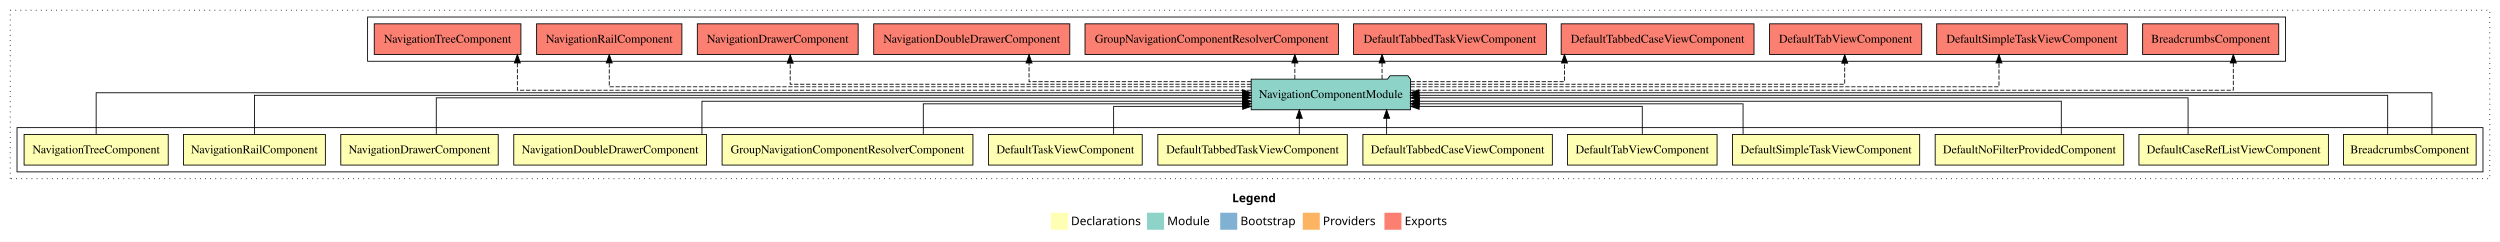
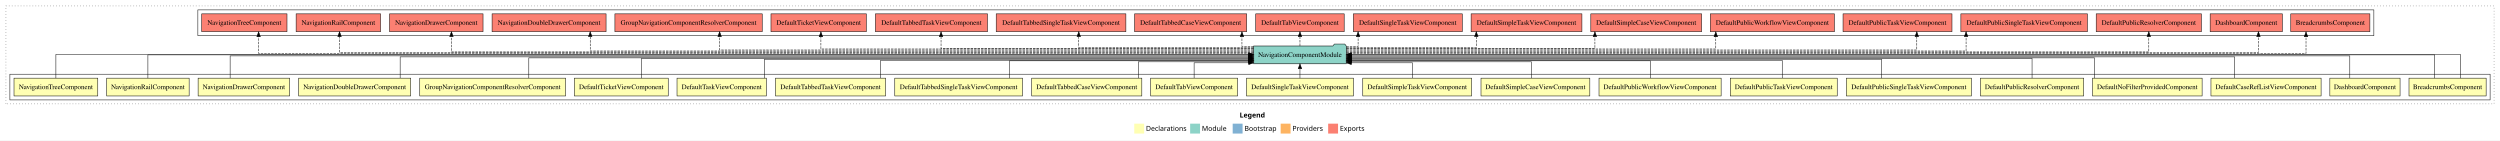
- <svg xmlns="http://www.w3.org/2000/svg" width="2938pt" height="284pt" viewBox="0.00 0.00 2938.00 284.00">
+ <svg xmlns="http://www.w3.org/2000/svg" width="5054pt" height="284pt" viewBox="0.00 0.00 5054.00 284.00">
  <g id="graph0" class="graph" transform="scale(1 1) rotate(0) translate(4 280)">
-     <polygon fill="white" stroke="transparent" points="-4,4 -4,-280 2934,-280 2934,4 -4,4" />
-     <text text-anchor="start" x="1444.01" y="-42.4" font-family="Times-12" font-weight="bold" font-size="14.00">Legend</text>
-     <polygon fill="#ffffb3" stroke="transparent" points="1231,-10 1231,-30 1251,-30 1251,-10 1231,-10" />
-     <text text-anchor="start" x="1254.63" y="-15.4" font-family="Times-12" font-size="14.00">  Declarations</text>
-     <polygon fill="#8dd3c7" stroke="transparent" points="1344,-10 1344,-30 1364,-30 1364,-10 1344,-10" />
-     <text text-anchor="start" x="1367.73" y="-15.4" font-family="Times-12" font-size="14.00">  Module</text>
-     <polygon fill="#80b1d3" stroke="transparent" points="1430,-10 1430,-30 1450,-30 1450,-10 1430,-10" />
-     <text text-anchor="start" x="1453.78" y="-15.4" font-family="Times-12" font-size="14.00">  Bootstrap</text>
-     <polygon fill="#fdb462" stroke="transparent" points="1527,-10 1527,-30 1547,-30 1547,-10 1527,-10" />
-     <text text-anchor="start" x="1550.67" y="-15.4" font-family="Times-12" font-size="14.00">  Providers</text>
-     <polygon fill="#fb8072" stroke="transparent" points="1623,-10 1623,-30 1643,-30 1643,-10 1623,-10" />
-     <text text-anchor="start" x="1646.73" y="-15.4" font-family="Times-12" font-size="14.00">  Exports</text>
+     <polygon fill="white" stroke="transparent" points="-4,4 -4,-280 5050,-280 5050,4 -4,4" />
+     <text text-anchor="start" x="2502.01" y="-42.4" font-family="Times-12" font-weight="bold" font-size="14.00">Legend</text>
+     <polygon fill="#ffffb3" stroke="transparent" points="2289,-10 2289,-30 2309,-30 2309,-10 2289,-10" />
+     <text text-anchor="start" x="2312.63" y="-15.4" font-family="Times-12" font-size="14.00">  Declarations</text>
+     <polygon fill="#8dd3c7" stroke="transparent" points="2402,-10 2402,-30 2422,-30 2422,-10 2402,-10" />
+     <text text-anchor="start" x="2425.73" y="-15.4" font-family="Times-12" font-size="14.00">  Module</text>
+     <polygon fill="#80b1d3" stroke="transparent" points="2488,-10 2488,-30 2508,-30 2508,-10 2488,-10" />
+     <text text-anchor="start" x="2511.78" y="-15.4" font-family="Times-12" font-size="14.00">  Bootstrap</text>
+     <polygon fill="#fdb462" stroke="transparent" points="2585,-10 2585,-30 2605,-30 2605,-10 2585,-10" />
+     <text text-anchor="start" x="2608.67" y="-15.4" font-family="Times-12" font-size="14.00">  Providers</text>
+     <polygon fill="#fb8072" stroke="transparent" points="2681,-10 2681,-30 2701,-30 2701,-10 2681,-10" />
+     <text text-anchor="start" x="2704.73" y="-15.4" font-family="Times-12" font-size="14.00">  Exports</text>
    <g id="clust1" class="cluster">
-       <polygon fill="none" stroke="black" stroke-dasharray="1,5" points="8,-70 8,-268 2922,-268 2922,-70 8,-70" />
+       <polygon fill="none" stroke="black" stroke-dasharray="1,5" points="8,-70 8,-268 5038,-268 5038,-70 8,-70" />
    </g>
    <g id="clust2" class="cluster">
-       <polygon fill="none" stroke="black" points="16,-78 16,-130 2914,-130 2914,-78 16,-78" />
-     </g>
-     <g id="clust17" class="cluster">
-       <polygon fill="none" stroke="black" points="428,-208 428,-260 2682,-260 2682,-208 428,-208" />
+       <polygon fill="none" stroke="black" points="16,-78 16,-130 5030,-130 5030,-78 16,-78" />
+     </g>
+     <g id="clust26" class="cluster">
+       <polygon fill="none" stroke="black" points="396,-208 396,-260 4795,-260 4795,-208 396,-208" />
    </g>
    <g id="node1" class="node">
-       <polygon fill="#ffffb3" stroke="black" points="2905.97,-122 2750.03,-122 2750.03,-86 2905.97,-86 2905.97,-122" />
-       <text text-anchor="middle" x="2828" y="-99.8" font-family="Times,serif" font-size="14.00">BreadcrumbsComponent</text>
+       <polygon fill="#ffffb3" stroke="black" points="5021.97,-122 4866.03,-122 4866.03,-86 5021.97,-86 5021.97,-122" />
+       <text text-anchor="middle" x="4944" y="-99.8" font-family="Times,serif" font-size="14.00">BreadcrumbsComponent</text>
+     </g>
+     <g id="node23" class="node">
+       <polygon fill="#8dd3c7" stroke="black" points="2717.59,-187 2714.59,-191 2693.59,-191 2690.59,-187 2530.41,-187 2530.41,-151 2717.59,-151 2717.59,-187" />
+       <text text-anchor="middle" x="2624" y="-164.8" font-family="Times,serif" font-size="14.00">NavigationComponentModule</text>
+     </g>
+     <g id="edge1" class="edge">
+       <path fill="none" stroke="black" d="M4969.99,-122.03C4969.99,-141.58 4969.99,-170 4969.99,-170 4969.99,-170 2727.78,-170 2727.78,-170" />
+       <polygon fill="black" stroke="black" points="2727.78,-166.5 2717.78,-170 2727.78,-173.5 2727.78,-166.5" />
+     </g>
+     <g id="edge2" class="edge">
+       <path fill="none" stroke="black" d="M4918.01,-122.11C4918.01,-141.34 4918.01,-169 4918.01,-169 4918.01,-169 2727.84,-169 2727.84,-169" />
+       <polygon fill="black" stroke="black" points="2727.84,-165.5 2717.84,-169 2727.84,-172.5 2727.84,-165.5" />
+     </g>
+     <g id="node2" class="node">
+       <polygon fill="#ffffb3" stroke="black" points="4847.97,-122 4706.03,-122 4706.03,-86 4847.97,-86 4847.97,-122" />
+       <text text-anchor="middle" x="4777" y="-99.8" font-family="Times,serif" font-size="14.00">DashboardComponent</text>
+     </g>
+     <g id="edge3" class="edge">
+       <path fill="none" stroke="black" d="M4746.37,-122.22C4746.37,-140.83 4746.37,-167 4746.37,-167 4746.37,-167 2727.59,-167 2727.59,-167" />
+       <polygon fill="black" stroke="black" points="2727.59,-163.5 2717.59,-167 2727.59,-170.5 2727.59,-163.5" />
+     </g>
+     <g id="node3" class="node">
+       <polygon fill="#ffffb3" stroke="black" points="4688.33,-122 4465.67,-122 4465.67,-86 4688.33,-86 4688.33,-122" />
+       <text text-anchor="middle" x="4577" y="-99.8" font-family="Times,serif" font-size="14.00">DefaultCaseRefListViewComponent</text>
+     </g>
+     <g id="edge4" class="edge">
+       <path fill="none" stroke="black" d="M4513.64,-122.3C4513.64,-140.27 4513.64,-165 4513.64,-165 4513.64,-165 2727.71,-165 2727.71,-165" />
+       <polygon fill="black" stroke="black" points="2727.71,-161.5 2717.71,-165 2727.71,-168.5 2727.71,-161.5" />
+     </g>
+     <g id="node4" class="node">
+       <polygon fill="#ffffb3" stroke="black" points="4447.79,-122 4226.21,-122 4226.21,-86 4447.79,-86 4447.79,-122" />
+       <text text-anchor="middle" x="4337" y="-99.8" font-family="Times,serif" font-size="14.00">DefaultNoFilterProvidedComponent</text>
+     </g>
+     <g id="edge5" class="edge">
+       <path fill="none" stroke="black" d="M4230.09,-122.02C4230.09,-139.37 4230.09,-163 4230.09,-163 4230.09,-163 2727.59,-163 2727.59,-163" />
+       <polygon fill="black" stroke="black" points="2727.59,-159.5 2717.59,-163 2727.59,-166.5 2727.59,-159.5" />
+     </g>
+     <g id="node5" class="node">
+       <polygon fill="#ffffb3" stroke="black" points="4208.35,-122 3999.65,-122 3999.65,-86 4208.35,-86 4208.35,-122" />
+       <text text-anchor="middle" x="4104" y="-99.8" font-family="Times,serif" font-size="14.00">DefaultPublicResolverComponent</text>
+     </g>
+     <g id="edge6" class="edge">
+       <path fill="none" stroke="black" d="M4104,-122.03C4104,-139.06 4104,-162 4104,-162 4104,-162 2727.7,-162 2727.7,-162" />
+       <polygon fill="black" stroke="black" points="2727.7,-158.5 2717.7,-162 2727.7,-165.5 2727.7,-158.5" />
+     </g>
+     <g id="node6" class="node">
+       <polygon fill="#ffffb3" stroke="black" points="3981.4,-122 3728.6,-122 3728.6,-86 3981.4,-86 3981.4,-122" />
+       <text text-anchor="middle" x="3855" y="-99.8" font-family="Times,serif" font-size="14.00">DefaultPublicSingleTaskViewComponent</text>
+     </g>
+     <g id="edge7" class="edge">
+       <path fill="none" stroke="black" d="M3799.89,-122.03C3799.89,-138.4 3799.89,-160 3799.89,-160 3799.89,-160 2727.75,-160 2727.75,-160" />
+       <polygon fill="black" stroke="black" points="2727.75,-156.5 2717.75,-160 2727.75,-163.5 2727.75,-156.5" />
+     </g>
+     <g id="node7" class="node">
+       <polygon fill="#ffffb3" stroke="black" points="3710.12,-122 3493.88,-122 3493.88,-86 3710.12,-86 3710.12,-122" />
+       <text text-anchor="middle" x="3602" y="-99.8" font-family="Times,serif" font-size="14.00">DefaultPublicTaskViewComponent</text>
+     </g>
+     <g id="edge8" class="edge">
+       <path fill="none" stroke="black" d="M3598.96,-122.28C3598.96,-137.95 3598.96,-158 3598.96,-158 3598.96,-158 2727.93,-158 2727.93,-158" />
+       <polygon fill="black" stroke="black" points="2727.93,-154.5 2717.93,-158 2727.93,-161.5 2727.93,-154.5" />
+     </g>
+     <g id="node8" class="node">
+       <polygon fill="#ffffb3" stroke="black" points="3475.44,-122 3228.56,-122 3228.56,-86 3475.44,-86 3475.44,-122" />
+       <text text-anchor="middle" x="3352" y="-99.8" font-family="Times,serif" font-size="14.00">DefaultPublicWorkflowViewComponent</text>
+     </g>
+     <g id="edge9" class="edge">
+       <path fill="none" stroke="black" d="M3332.27,-122.24C3332.27,-137.57 3332.27,-157 3332.27,-157 3332.27,-157 2727.69,-157 2727.69,-157" />
+       <polygon fill="black" stroke="black" points="2727.69,-153.5 2717.69,-157 2727.69,-160.5 2727.69,-153.5" />
+     </g>
+     <g id="node9" class="node">
+       <polygon fill="#ffffb3" stroke="black" points="3210.01,-122 2989.99,-122 2989.99,-86 3210.01,-86 3210.01,-122" />
+       <text text-anchor="middle" x="3100" y="-99.8" font-family="Times,serif" font-size="14.00">DefaultSimpleCaseViewComponent</text>
+     </g>
+     <g id="edge10" class="edge">
+       <path fill="none" stroke="black" d="M3091.88,-122.12C3091.88,-136.78 3091.88,-155 3091.88,-155 3091.88,-155 2727.56,-155 2727.56,-155" />
+       <polygon fill="black" stroke="black" points="2727.56,-151.5 2717.56,-155 2727.56,-158.5 2727.56,-151.5" />
+     </g>
+     <g id="node10" class="node">
+       <polygon fill="#ffffb3" stroke="black" points="2971.01,-122 2750.99,-122 2750.99,-86 2971.01,-86 2971.01,-122" />
+       <text text-anchor="middle" x="2861" y="-99.8" font-family="Times,serif" font-size="14.00">DefaultSimpleTaskViewComponent</text>
+     </g>
+     <g id="edge11" class="edge">
+       <path fill="none" stroke="black" d="M2851.4,-122.25C2851.4,-136.18 2851.4,-153 2851.4,-153 2851.4,-153 2727.81,-153 2727.81,-153" />
+       <polygon fill="black" stroke="black" points="2727.81,-149.5 2717.81,-153 2727.81,-156.5 2727.81,-149.5" />
+     </g>
+     <g id="node11" class="node">
+       <polygon fill="#ffffb3" stroke="black" points="2732.12,-122 2515.88,-122 2515.88,-86 2732.12,-86 2732.12,-122" />
+       <text text-anchor="middle" x="2624" y="-99.8" font-family="Times,serif" font-size="14.00">DefaultSingleTaskViewComponent</text>
+     </g>
+     <g id="edge12" class="edge">
+       <path fill="none" stroke="black" d="M2624,-122.11C2624,-122.11 2624,-140.99 2624,-140.99" />
+       <polygon fill="black" stroke="black" points="2620.5,-140.99 2624,-150.99 2627.5,-140.99 2620.5,-140.99" />
+     </g>
+     <g id="node12" class="node">
+       <polygon fill="#ffffb3" stroke="black" points="2497.9,-122 2322.1,-122 2322.1,-86 2497.9,-86 2497.9,-122" />
+       <text text-anchor="middle" x="2410" y="-99.8" font-family="Times,serif" font-size="14.00">DefaultTabViewComponent</text>
+     </g>
+     <g id="edge13" class="edge">
+       <path fill="none" stroke="black" d="M2410,-122.25C2410,-136.18 2410,-153 2410,-153 2410,-153 2520.45,-153 2520.45,-153" />
+       <polygon fill="black" stroke="black" points="2520.45,-156.5 2530.45,-153 2520.45,-149.5 2520.45,-156.5" />
+     </g>
+     <g id="node13" class="node">
+       <polygon fill="#ffffb3" stroke="black" points="2304.32,-122 2081.68,-122 2081.68,-86 2304.32,-86 2304.32,-122" />
+       <text text-anchor="middle" x="2193" y="-99.8" font-family="Times,serif" font-size="14.00">DefaultTabbedCaseViewComponent</text>
+     </g>
+     <g id="edge14" class="edge">
+       <path fill="none" stroke="black" d="M2297.12,-122.12C2297.12,-136.78 2297.12,-155 2297.12,-155 2297.12,-155 2520.33,-155 2520.33,-155" />
+       <polygon fill="black" stroke="black" points="2520.33,-158.5 2530.33,-155 2520.33,-151.5 2520.33,-158.5" />
    </g>
    <g id="node14" class="node">
-       <polygon fill="#8dd3c7" stroke="black" points="1653.59,-187 1650.59,-191 1629.59,-191 1626.59,-187 1466.41,-187 1466.41,-151 1653.59,-151 1653.59,-187" />
-       <text text-anchor="middle" x="1560" y="-164.8" font-family="Times,serif" font-size="14.00">NavigationComponentModule</text>
-     </g>
-     <g id="edge1" class="edge">
-       <path fill="none" stroke="black" d="M2853.99,-122.31C2853.99,-142.15 2853.99,-171 2853.99,-171 2853.99,-171 1663.58,-171 1663.58,-171" />
-       <polygon fill="black" stroke="black" points="1663.58,-167.5 1653.58,-171 1663.58,-174.5 1663.58,-167.5" />
-     </g>
-     <g id="edge2" class="edge">
-       <path fill="none" stroke="black" d="M2802.01,-122.17C2802.01,-141.09 2802.01,-168 2802.01,-168 2802.01,-168 1663.61,-168 1663.61,-168" />
-       <polygon fill="black" stroke="black" points="1663.61,-164.5 1653.61,-168 1663.61,-171.5 1663.61,-164.5" />
-     </g>
-     <g id="node2" class="node">
-       <polygon fill="#ffffb3" stroke="black" points="2732.33,-122 2509.67,-122 2509.67,-86 2732.33,-86 2732.33,-122" />
-       <text text-anchor="middle" x="2621" y="-99.8" font-family="Times,serif" font-size="14.00">DefaultCaseRefListViewComponent</text>
-     </g>
-     <g id="edge3" class="edge">
-       <path fill="none" stroke="black" d="M2567.42,-122.3C2567.42,-140.27 2567.42,-165 2567.42,-165 2567.42,-165 1663.87,-165 1663.87,-165" />
-       <polygon fill="black" stroke="black" points="1663.87,-161.5 1653.87,-165 1663.87,-168.5 1663.87,-161.5" />
-     </g>
-     <g id="node3" class="node">
-       <polygon fill="#ffffb3" stroke="black" points="2491.79,-122 2270.21,-122 2270.21,-86 2491.79,-86 2491.79,-122" />
-       <text text-anchor="middle" x="2381" y="-99.8" font-family="Times,serif" font-size="14.00">DefaultNoFilterProvidedComponent</text>
-     </g>
-     <g id="edge4" class="edge">
-       <path fill="none" stroke="black" d="M2418.43,-122.04C2418.43,-138.73 2418.43,-161 2418.43,-161 2418.43,-161 1663.91,-161 1663.91,-161" />
-       <polygon fill="black" stroke="black" points="1663.91,-157.5 1653.91,-161 1663.91,-164.5 1663.91,-157.5" />
-     </g>
-     <g id="node4" class="node">
-       <polygon fill="#ffffb3" stroke="black" points="2252.01,-122 2031.99,-122 2031.99,-86 2252.01,-86 2252.01,-122" />
-       <text text-anchor="middle" x="2142" y="-99.8" font-family="Times,serif" font-size="14.00">DefaultSimpleTaskViewComponent</text>
-     </g>
-     <g id="edge5" class="edge">
-       <path fill="none" stroke="black" d="M2044.45,-122.28C2044.45,-137.95 2044.45,-158 2044.45,-158 2044.45,-158 1663.69,-158 1663.69,-158" />
-       <polygon fill="black" stroke="black" points="1663.69,-154.5 1653.69,-158 1663.69,-161.5 1663.69,-154.5" />
-     </g>
-     <g id="node5" class="node">
-       <polygon fill="#ffffb3" stroke="black" points="2013.9,-122 1838.1,-122 1838.1,-86 2013.9,-86 2013.9,-122" />
-       <text text-anchor="middle" x="1926" y="-99.8" font-family="Times,serif" font-size="14.00">DefaultTabViewComponent</text>
-     </g>
-     <g id="edge6" class="edge">
-       <path fill="none" stroke="black" d="M1926,-122.12C1926,-136.78 1926,-155 1926,-155 1926,-155 1663.78,-155 1663.78,-155" />
-       <polygon fill="black" stroke="black" points="1663.78,-151.5 1653.78,-155 1663.78,-158.5 1663.78,-151.5" />
-     </g>
-     <g id="node6" class="node">
-       <polygon fill="#ffffb3" stroke="black" points="1820.32,-122 1597.68,-122 1597.68,-86 1820.32,-86 1820.32,-122" />
-       <text text-anchor="middle" x="1709" y="-99.8" font-family="Times,serif" font-size="14.00">DefaultTabbedCaseViewComponent</text>
-     </g>
-     <g id="edge7" class="edge">
-       <path fill="none" stroke="black" d="M1625.57,-122.11C1625.57,-122.11 1625.57,-140.99 1625.57,-140.99" />
-       <polygon fill="black" stroke="black" points="1622.07,-140.99 1625.57,-150.99 1629.07,-140.99 1622.07,-140.99" />
-     </g>
-     <g id="node7" class="node">
-       <polygon fill="#ffffb3" stroke="black" points="1579.32,-122 1356.68,-122 1356.68,-86 1579.32,-86 1579.32,-122" />
-       <text text-anchor="middle" x="1468" y="-99.8" font-family="Times,serif" font-size="14.00">DefaultTabbedTaskViewComponent</text>
-     </g>
-     <g id="edge8" class="edge">
-       <path fill="none" stroke="black" d="M1522.93,-122.11C1522.93,-122.11 1522.93,-140.99 1522.93,-140.99" />
-       <polygon fill="black" stroke="black" points="1519.43,-140.99 1522.93,-150.99 1526.43,-140.99 1519.43,-140.99" />
-     </g>
-     <g id="node8" class="node">
-       <polygon fill="#ffffb3" stroke="black" points="1338.34,-122 1157.66,-122 1157.66,-86 1338.34,-86 1338.34,-122" />
-       <text text-anchor="middle" x="1248" y="-99.8" font-family="Times,serif" font-size="14.00">DefaultTaskViewComponent</text>
-     </g>
-     <g id="edge9" class="edge">
-       <path fill="none" stroke="black" d="M1304.73,-122.12C1304.73,-136.78 1304.73,-155 1304.73,-155 1304.73,-155 1456.4,-155 1456.4,-155" />
-       <polygon fill="black" stroke="black" points="1456.4,-158.5 1466.4,-155 1456.4,-151.5 1456.4,-158.5" />
-     </g>
-     <g id="node9" class="node">
+       <polygon fill="#ffffb3" stroke="black" points="2063.1,-122 1804.9,-122 1804.9,-86 2063.1,-86 2063.1,-122" />
+       <text text-anchor="middle" x="1934" y="-99.8" font-family="Times,serif" font-size="14.00">DefaultTabbedSingleTaskViewComponent</text>
+     </g>
+     <g id="edge15" class="edge">
+       <path fill="none" stroke="black" d="M2036.62,-122.24C2036.62,-137.57 2036.62,-157 2036.62,-157 2036.62,-157 2520.28,-157 2520.28,-157" />
+       <polygon fill="black" stroke="black" points="2520.28,-160.5 2530.28,-157 2520.28,-153.5 2520.28,-160.5" />
+     </g>
+     <g id="node15" class="node">
+       <polygon fill="#ffffb3" stroke="black" points="1786.32,-122 1563.68,-122 1563.68,-86 1786.32,-86 1786.32,-122" />
+       <text text-anchor="middle" x="1675" y="-99.8" font-family="Times,serif" font-size="14.00">DefaultTabbedTaskViewComponent</text>
+     </g>
+     <g id="edge16" class="edge">
+       <path fill="none" stroke="black" d="M1776.12,-122.28C1776.12,-137.95 1776.12,-158 1776.12,-158 1776.12,-158 2520.43,-158 2520.43,-158" />
+       <polygon fill="black" stroke="black" points="2520.43,-161.5 2530.43,-158 2520.43,-154.5 2520.43,-161.5" />
+     </g>
+     <g id="node16" class="node">
+       <polygon fill="#ffffb3" stroke="black" points="1545.34,-122 1364.66,-122 1364.66,-86 1545.34,-86 1545.34,-122" />
+       <text text-anchor="middle" x="1455" y="-99.8" font-family="Times,serif" font-size="14.00">DefaultTaskViewComponent</text>
+     </g>
+     <g id="edge17" class="edge">
+       <path fill="none" stroke="black" d="M1541.19,-122.03C1541.19,-138.4 1541.19,-160 1541.19,-160 1541.19,-160 2520.27,-160 2520.27,-160" />
+       <polygon fill="black" stroke="black" points="2520.27,-163.5 2530.27,-160 2520.27,-156.5 2520.27,-163.5" />
+     </g>
+     <g id="node17" class="node">
+       <polygon fill="#ffffb3" stroke="black" points="1346.89,-122 1157.11,-122 1157.11,-86 1346.89,-86 1346.89,-122" />
+       <text text-anchor="middle" x="1252" y="-99.8" font-family="Times,serif" font-size="14.00">DefaultTicketViewComponent</text>
+     </g>
+     <g id="edge18" class="edge">
+       <path fill="none" stroke="black" d="M1292.87,-122.03C1292.87,-139.06 1292.87,-162 1292.87,-162 1292.87,-162 2520.4,-162 2520.4,-162" />
+       <polygon fill="black" stroke="black" points="2520.4,-165.5 2530.4,-162 2520.4,-158.5 2520.4,-165.5" />
+     </g>
+     <g id="node18" class="node">
      <polygon fill="#ffffb3" stroke="black" points="1139.4,-122 844.6,-122 844.6,-86 1139.4,-86 1139.4,-122" />
      <text text-anchor="middle" x="992" y="-99.8" font-family="Times,serif" font-size="14.00">GroupNavigationComponentResolverComponent</text>
    </g>
-     <g id="edge10" class="edge">
-       <path fill="none" stroke="black" d="M1081.05,-122.28C1081.05,-137.95 1081.05,-158 1081.05,-158 1081.05,-158 1456.23,-158 1456.23,-158" />
-       <polygon fill="black" stroke="black" points="1456.23,-161.5 1466.23,-158 1456.23,-154.5 1456.23,-161.5" />
-     </g>
-     <g id="node10" class="node">
+     <g id="edge19" class="edge">
+       <path fill="none" stroke="black" d="M1065.05,-122.02C1065.05,-139.37 1065.05,-163 1065.05,-163 1065.05,-163 2520.28,-163 2520.28,-163" />
+       <polygon fill="black" stroke="black" points="2520.28,-166.5 2530.28,-163 2520.28,-159.5 2520.28,-166.5" />
+     </g>
+     <g id="node19" class="node">
      <polygon fill="#ffffb3" stroke="black" points="826.22,-122 599.78,-122 599.78,-86 826.22,-86 826.22,-122" />
      <text text-anchor="middle" x="713" y="-99.8" font-family="Times,serif" font-size="14.00">NavigationDoubleDrawerComponent</text>
    </g>
-     <g id="edge11" class="edge">
-       <path fill="none" stroke="black" d="M820.93,-122.04C820.93,-138.73 820.93,-161 820.93,-161 820.93,-161 1456.4,-161 1456.4,-161" />
-       <polygon fill="black" stroke="black" points="1456.4,-164.5 1466.4,-161 1456.4,-157.5 1456.4,-164.5" />
-     </g>
-     <g id="node11" class="node">
+     <g id="edge20" class="edge">
+       <path fill="none" stroke="black" d="M804.93,-122.3C804.93,-140.27 804.93,-165 804.93,-165 804.93,-165 2520.35,-165 2520.35,-165" />
+       <polygon fill="black" stroke="black" points="2520.35,-168.5 2530.35,-165 2520.35,-161.5 2520.35,-168.5" />
+     </g>
+     <g id="node20" class="node">
      <polygon fill="#ffffb3" stroke="black" points="581.5,-122 396.5,-122 396.5,-86 581.5,-86 581.5,-122" />
      <text text-anchor="middle" x="489" y="-99.8" font-family="Times,serif" font-size="14.00">NavigationDrawerComponent</text>
    </g>
-     <g id="edge12" class="edge">
-       <path fill="none" stroke="black" d="M508.71,-122.3C508.71,-140.27 508.71,-165 508.71,-165 508.71,-165 1456.24,-165 1456.24,-165" />
-       <polygon fill="black" stroke="black" points="1456.24,-168.5 1466.24,-165 1456.24,-161.5 1456.24,-168.5" />
-     </g>
-     <g id="node12" class="node">
+     <g id="edge21" class="edge">
+       <path fill="none" stroke="black" d="M461.22,-122.22C461.22,-140.83 461.22,-167 461.22,-167 461.22,-167 2520.37,-167 2520.37,-167" />
+       <polygon fill="black" stroke="black" points="2520.37,-170.5 2530.37,-167 2520.37,-163.5 2520.37,-170.5" />
+     </g>
+     <g id="node21" class="node">
      <polygon fill="#ffffb3" stroke="black" points="378.37,-122 211.63,-122 211.63,-86 378.37,-86 378.37,-122" />
      <text text-anchor="middle" x="295" y="-99.8" font-family="Times,serif" font-size="14.00">NavigationRailComponent</text>
    </g>
-     <g id="edge13" class="edge">
-       <path fill="none" stroke="black" d="M295,-122.17C295,-141.09 295,-168 295,-168 295,-168 1456.21,-168 1456.21,-168" />
-       <polygon fill="black" stroke="black" points="1456.21,-171.5 1466.21,-168 1456.21,-164.5 1456.21,-171.5" />
-     </g>
-     <g id="node13" class="node">
+     <g id="edge22" class="edge">
+       <path fill="none" stroke="black" d="M295,-122.11C295,-141.34 295,-169 295,-169 295,-169 2520.18,-169 2520.18,-169" />
+       <polygon fill="black" stroke="black" points="2520.18,-172.5 2530.18,-169 2520.18,-165.5 2520.18,-172.5" />
+     </g>
+     <g id="node22" class="node">
      <polygon fill="#ffffb3" stroke="black" points="193.68,-122 24.32,-122 24.32,-86 193.68,-86 193.68,-122" />
      <text text-anchor="middle" x="109" y="-99.8" font-family="Times,serif" font-size="14.00">NavigationTreeComponent</text>
    </g>
-     <g id="edge14" class="edge">
-       <path fill="none" stroke="black" d="M109,-122.31C109,-142.15 109,-171 109,-171 109,-171 1456.19,-171 1456.19,-171" />
-       <polygon fill="black" stroke="black" points="1456.19,-174.5 1466.19,-171 1456.19,-167.5 1456.19,-174.5" />
-     </g>
-     <g id="node15" class="node">
-       <polygon fill="#fb8072" stroke="black" points="2673.97,-252 2514.03,-252 2514.03,-216 2673.97,-216 2673.97,-252" />
-       <text text-anchor="middle" x="2594" y="-229.8" font-family="Times,serif" font-size="14.00">BreadcrumbsComponent </text>
-     </g>
-     <g id="edge15" class="edge">
-       <path fill="none" stroke="black" stroke-dasharray="5,2" d="M1653.65,-174C1912.84,-174 2620.58,-174 2620.58,-174 2620.58,-174 2620.58,-206 2620.58,-206" />
-       <polygon fill="black" stroke="black" points="2617.08,-206 2620.58,-216 2624.08,-206 2617.08,-206" />
-     </g>
-     <g id="node16" class="node">
-       <polygon fill="#fb8072" stroke="black" points="2496.01,-252 2271.99,-252 2271.99,-216 2496.01,-216 2496.01,-252" />
-       <text text-anchor="middle" x="2384" y="-229.8" font-family="Times,serif" font-size="14.00">DefaultSimpleTaskViewComponent </text>
-     </g>
-     <g id="edge16" class="edge">
-       <path fill="none" stroke="black" stroke-dasharray="5,2" d="M1653.55,-178C1861.75,-178 2345.21,-178 2345.21,-178 2345.21,-178 2345.21,-205.97 2345.21,-205.97" />
-       <polygon fill="black" stroke="black" points="2341.71,-205.97 2345.21,-215.97 2348.71,-205.97 2341.71,-205.97" />
-     </g>
-     <g id="node17" class="node">
-       <polygon fill="#fb8072" stroke="black" points="2254.4,-252 2075.6,-252 2075.6,-216 2254.4,-216 2254.4,-252" />
-       <text text-anchor="middle" x="2165" y="-229.8" font-family="Times,serif" font-size="14.00">DefaultTabViewComponent </text>
-     </g>
-     <g id="edge17" class="edge">
-       <path fill="none" stroke="black" stroke-dasharray="5,2" d="M1653.7,-181C1823.32,-181 2163.9,-181 2163.9,-181 2163.9,-181 2163.9,-205.76 2163.9,-205.76" />
-       <polygon fill="black" stroke="black" points="2160.4,-205.76 2163.9,-215.76 2167.4,-205.76 2160.4,-205.76" />
-     </g>
-     <g id="node18" class="node">
-       <polygon fill="#fb8072" stroke="black" points="2057.32,-252 1830.68,-252 1830.68,-216 2057.32,-216 2057.32,-252" />
-       <text text-anchor="middle" x="1944" y="-229.8" font-family="Times,serif" font-size="14.00">DefaultTabbedCaseViewComponent </text>
-     </g>
-     <g id="edge18" class="edge">
-       <path fill="none" stroke="black" stroke-dasharray="5,2" d="M1653.72,-184C1733.26,-184 1834.57,-184 1834.57,-184 1834.57,-184 1834.57,-205.95 1834.57,-205.95" />
-       <polygon fill="black" stroke="black" points="1831.07,-205.95 1834.57,-215.95 1838.07,-205.95 1831.07,-205.95" />
-     </g>
-     <g id="node19" class="node">
-       <polygon fill="#fb8072" stroke="black" points="1813.32,-252 1586.68,-252 1586.68,-216 1813.32,-216 1813.32,-252" />
-       <text text-anchor="middle" x="1700" y="-229.8" font-family="Times,serif" font-size="14.00">DefaultTabbedTaskViewComponent </text>
-     </g>
-     <g id="edge19" class="edge">
-       <path fill="none" stroke="black" stroke-dasharray="5,2" d="M1620.19,-187.11C1620.19,-187.11 1620.19,-205.99 1620.19,-205.99" />
-       <polygon fill="black" stroke="black" points="1616.69,-205.99 1620.19,-215.99 1623.69,-205.99 1616.69,-205.99" />
-     </g>
-     <g id="node20" class="node">
-       <polygon fill="#fb8072" stroke="black" points="1568.9,-252 1271.1,-252 1271.1,-216 1568.9,-216 1568.9,-252" />
-       <text text-anchor="middle" x="1420" y="-229.8" font-family="Times,serif" font-size="14.00">GroupNavigationComponentResolverComponent </text>
-     </g>
-     <g id="edge20" class="edge">
-       <path fill="none" stroke="black" stroke-dasharray="5,2" d="M1517.7,-187.11C1517.7,-187.11 1517.7,-205.99 1517.7,-205.99" />
-       <polygon fill="black" stroke="black" points="1514.2,-205.99 1517.7,-215.99 1521.2,-205.99 1514.2,-205.99" />
-     </g>
-     <g id="node21" class="node">
-       <polygon fill="#fb8072" stroke="black" points="1253.22,-252 1022.78,-252 1022.78,-216 1253.22,-216 1253.22,-252" />
-       <text text-anchor="middle" x="1138" y="-229.8" font-family="Times,serif" font-size="14.00">NavigationDoubleDrawerComponent </text>
-     </g>
-     <g id="edge21" class="edge">
-       <path fill="none" stroke="black" stroke-dasharray="5,2" d="M1466.35,-184C1361.28,-184 1205.34,-184 1205.34,-184 1205.34,-184 1205.34,-205.95 1205.34,-205.95" />
-       <polygon fill="black" stroke="black" points="1201.84,-205.95 1205.34,-215.95 1208.84,-205.95 1201.84,-205.95" />
-     </g>
-     <g id="node22" class="node">
-       <polygon fill="#fb8072" stroke="black" points="1004.5,-252 815.5,-252 815.5,-216 1004.5,-216 1004.5,-252" />
-       <text text-anchor="middle" x="910" y="-229.8" font-family="Times,serif" font-size="14.00">NavigationDrawerComponent </text>
-     </g>
-     <g id="edge22" class="edge">
-       <path fill="none" stroke="black" stroke-dasharray="5,2" d="M1466.25,-181C1289.52,-181 924.65,-181 924.65,-181 924.65,-181 924.65,-205.76 924.65,-205.76" />
-       <polygon fill="black" stroke="black" points="921.15,-205.76 924.65,-215.76 928.15,-205.76 921.15,-205.76" />
-     </g>
-     <g id="node23" class="node">
-       <polygon fill="#fb8072" stroke="black" points="797.37,-252 626.63,-252 626.63,-216 797.37,-216 797.37,-252" />
-       <text text-anchor="middle" x="712" y="-229.8" font-family="Times,serif" font-size="14.00">NavigationRailComponent </text>
-     </g>
    <g id="edge23" class="edge">
-       <path fill="none" stroke="black" stroke-dasharray="5,2" d="M1466.42,-178C1245.88,-178 712,-178 712,-178 712,-178 712,-205.97 712,-205.97" />
-       <polygon fill="black" stroke="black" points="708.5,-205.97 712,-215.97 715.5,-205.97 708.5,-205.97" />
+       <path fill="none" stroke="black" d="M109,-122.03C109,-141.58 109,-170 109,-170 109,-170 2520.38,-170 2520.38,-170" />
+       <polygon fill="black" stroke="black" points="2520.38,-173.5 2530.38,-170 2520.38,-166.5 2520.38,-173.5" />
    </g>
    <g id="node24" class="node">
-       <polygon fill="#fb8072" stroke="black" points="608.18,-252 435.82,-252 435.82,-216 608.18,-216 608.18,-252" />
-       <text text-anchor="middle" x="522" y="-229.8" font-family="Times,serif" font-size="14.00">NavigationTreeComponent </text>
+       <polygon fill="#fb8072" stroke="black" points="4786.97,-252 4627.03,-252 4627.03,-216 4786.97,-216 4786.97,-252" />
+       <text text-anchor="middle" x="4707" y="-229.8" font-family="Times,serif" font-size="14.00">BreadcrumbsComponent </text>
    </g>
    <g id="edge24" class="edge">
-       <path fill="none" stroke="black" stroke-dasharray="5,2" d="M1466.16,-174C1225.28,-174 603.99,-174 603.99,-174 603.99,-174 603.99,-206 603.99,-206" />
-       <polygon fill="black" stroke="black" points="600.49,-206 603.99,-216 607.49,-206 600.49,-206" />
+       <path fill="none" stroke="black" stroke-dasharray="5,2" d="M2717.68,-172C3117.15,-172 4657.84,-172 4657.84,-172 4657.84,-172 4657.84,-205.73 4657.84,-205.73" />
+       <polygon fill="black" stroke="black" points="4654.34,-205.73 4657.84,-215.73 4661.34,-205.73 4654.34,-205.73" />
+     </g>
+     <g id="node25" class="node">
+       <polygon fill="#fb8072" stroke="black" points="4609.97,-252 4464.03,-252 4464.03,-216 4609.97,-216 4609.97,-252" />
+       <text text-anchor="middle" x="4537" y="-229.8" font-family="Times,serif" font-size="14.00">DashboardComponent </text>
+     </g>
+     <g id="edge25" class="edge">
+       <path fill="none" stroke="black" stroke-dasharray="5,2" d="M2717.79,-174C3105.34,-174 4561.69,-174 4561.69,-174 4561.69,-174 4561.69,-206 4561.69,-206" />
+       <polygon fill="black" stroke="black" points="4558.19,-206 4561.69,-216 4565.19,-206 4558.19,-206" />
+     </g>
+     <g id="node26" class="node">
+       <polygon fill="#fb8072" stroke="black" points="4446.35,-252 4233.65,-252 4233.65,-216 4446.35,-216 4446.35,-252" />
+       <text text-anchor="middle" x="4340" y="-229.8" font-family="Times,serif" font-size="14.00">DefaultPublicResolverComponent </text>
+     </g>
+     <g id="edge26" class="edge">
+       <path fill="none" stroke="black" stroke-dasharray="5,2" d="M2717.78,-175C3076.29,-175 4340,-175 4340,-175 4340,-175 4340,-205.98 4340,-205.98" />
+       <polygon fill="black" stroke="black" points="4336.5,-205.98 4340,-215.98 4343.5,-205.98 4336.5,-205.98" />
+     </g>
+     <g id="node27" class="node">
+       <polygon fill="#fb8072" stroke="black" points="4215.9,-252 3960.1,-252 3960.1,-216 4215.9,-216 4215.9,-252" />
+       <text text-anchor="middle" x="4088" y="-229.8" font-family="Times,serif" font-size="14.00">DefaultPublicSingleTaskViewComponent </text>
+     </g>
+     <g id="edge27" class="edge">
+       <path fill="none" stroke="black" stroke-dasharray="5,2" d="M2717.62,-177C3023.01,-177 3970.62,-177 3970.62,-177 3970.62,-177 3970.62,-205.96 3970.62,-205.96" />
+       <polygon fill="black" stroke="black" points="3967.13,-205.96 3970.62,-215.96 3974.13,-205.96 3967.13,-205.96" />
+     </g>
+     <g id="node28" class="node">
+       <polygon fill="#fb8072" stroke="black" points="3942.12,-252 3721.88,-252 3721.88,-216 3942.12,-216 3942.12,-252" />
+       <text text-anchor="middle" x="3832" y="-229.8" font-family="Times,serif" font-size="14.00">DefaultPublicTaskViewComponent </text>
+     </g>
+     <g id="edge28" class="edge">
+       <path fill="none" stroke="black" stroke-dasharray="5,2" d="M2717.73,-179C3007.72,-179 3870.97,-179 3870.97,-179 3870.97,-179 3870.97,-205.99 3870.97,-205.99" />
+       <polygon fill="black" stroke="black" points="3867.47,-205.99 3870.97,-215.99 3874.47,-205.99 3867.47,-205.99" />
+     </g>
+     <g id="node29" class="node">
+       <polygon fill="#fb8072" stroke="black" points="3704.44,-252 3453.56,-252 3453.56,-216 3704.44,-216 3704.44,-252" />
+       <text text-anchor="middle" x="3579" y="-229.8" font-family="Times,serif" font-size="14.00">DefaultPublicWorkflowViewComponent </text>
+     </g>
+     <g id="edge29" class="edge">
+       <path fill="none" stroke="black" stroke-dasharray="5,2" d="M2717.58,-181C2936.69,-181 3464.62,-181 3464.62,-181 3464.62,-181 3464.62,-205.76 3464.62,-205.76" />
+       <polygon fill="black" stroke="black" points="3461.13,-205.76 3464.62,-215.76 3468.13,-205.76 3461.13,-205.76" />
+     </g>
+     <g id="node30" class="node">
+       <polygon fill="#fb8072" stroke="black" points="3436.01,-252 3211.99,-252 3211.99,-216 3436.01,-216 3436.01,-252" />
+       <text text-anchor="middle" x="3324" y="-229.8" font-family="Times,serif" font-size="14.00">DefaultSimpleCaseViewComponent </text>
+     </g>
+     <g id="edge30" class="edge">
+       <path fill="none" stroke="black" stroke-dasharray="5,2" d="M2717.82,-182C2885.74,-182 3220.26,-182 3220.26,-182 3220.26,-182 3220.26,-205.81 3220.26,-205.81" />
+       <polygon fill="black" stroke="black" points="3216.76,-205.81 3220.26,-215.81 3223.76,-205.81 3216.76,-205.81" />
+     </g>
+     <g id="node31" class="node">
+       <polygon fill="#fb8072" stroke="black" points="3194.01,-252 2969.99,-252 2969.99,-216 3194.01,-216 3194.01,-252" />
+       <text text-anchor="middle" x="3082" y="-229.8" font-family="Times,serif" font-size="14.00">DefaultSimpleTaskViewComponent </text>
+     </g>
+     <g id="edge31" class="edge">
+       <path fill="none" stroke="black" stroke-dasharray="5,2" d="M2717.67,-184C2823.29,-184 2980.5,-184 2980.5,-184 2980.5,-184 2980.5,-205.95 2980.5,-205.95" />
+       <polygon fill="black" stroke="black" points="2977,-205.95 2980.5,-215.95 2984,-205.95 2977,-205.95" />
+     </g>
+     <g id="node32" class="node">
+       <polygon fill="#fb8072" stroke="black" points="2952.12,-252 2731.88,-252 2731.88,-216 2952.12,-216 2952.12,-252" />
+       <text text-anchor="middle" x="2842" y="-229.8" font-family="Times,serif" font-size="14.00">DefaultSingleTaskViewComponent </text>
+     </g>
+     <g id="edge32" class="edge">
+       <path fill="none" stroke="black" stroke-dasharray="5,2" d="M2717.74,-186C2731.71,-186 2741.53,-186 2741.53,-186 2741.53,-186 2741.53,-205.85 2741.53,-205.85" />
+       <polygon fill="black" stroke="black" points="2738.03,-205.85 2741.53,-215.85 2745.03,-205.85 2738.03,-205.85" />
+     </g>
+     <g id="node33" class="node">
+       <polygon fill="#fb8072" stroke="black" points="2713.4,-252 2534.6,-252 2534.6,-216 2713.4,-216 2713.4,-252" />
+       <text text-anchor="middle" x="2624" y="-229.8" font-family="Times,serif" font-size="14.00">DefaultTabViewComponent </text>
+     </g>
+     <g id="edge33" class="edge">
+       <path fill="none" stroke="black" stroke-dasharray="5,2" d="M2624,-187.11C2624,-187.11 2624,-205.99 2624,-205.99" />
+       <polygon fill="black" stroke="black" points="2620.5,-205.99 2624,-215.99 2627.5,-205.99 2620.5,-205.99" />
+     </g>
+     <g id="node34" class="node">
+       <polygon fill="#fb8072" stroke="black" points="2516.32,-252 2289.68,-252 2289.68,-216 2516.32,-216 2516.32,-252" />
+       <text text-anchor="middle" x="2403" y="-229.8" font-family="Times,serif" font-size="14.00">DefaultTabbedCaseViewComponent </text>
+     </g>
+     <g id="edge34" class="edge">
+       <path fill="none" stroke="black" stroke-dasharray="5,2" d="M2530.43,-186C2516.5,-186 2506.69,-186 2506.69,-186 2506.69,-186 2506.69,-205.85 2506.69,-205.85" />
+       <polygon fill="black" stroke="black" points="2503.19,-205.85 2506.69,-215.85 2510.19,-205.85 2503.19,-205.85" />
+     </g>
+     <g id="node35" class="node">
+       <polygon fill="#fb8072" stroke="black" points="2272.1,-252 2009.9,-252 2009.9,-216 2272.1,-216 2272.1,-252" />
+       <text text-anchor="middle" x="2141" y="-229.8" font-family="Times,serif" font-size="14.00">DefaultTabbedSingleTaskViewComponent </text>
+     </g>
+     <g id="edge35" class="edge">
+       <path fill="none" stroke="black" stroke-dasharray="5,2" d="M2530.26,-184C2399.13,-184 2176.82,-184 2176.82,-184 2176.82,-184 2176.82,-205.95 2176.82,-205.95" />
+       <polygon fill="black" stroke="black" points="2173.32,-205.95 2176.82,-215.95 2180.32,-205.95 2173.32,-205.95" />
+     </g>
+     <g id="node36" class="node">
+       <polygon fill="#fb8072" stroke="black" points="1992.32,-252 1765.68,-252 1765.68,-216 1992.32,-216 1992.32,-252" />
+       <text text-anchor="middle" x="1879" y="-229.8" font-family="Times,serif" font-size="14.00">DefaultTabbedTaskViewComponent </text>
+     </g>
+     <g id="edge36" class="edge">
+       <path fill="none" stroke="black" stroke-dasharray="5,2" d="M2530.26,-182C2334.12,-182 1898.43,-182 1898.43,-182 1898.43,-182 1898.43,-205.81 1898.43,-205.81" />
+       <polygon fill="black" stroke="black" points="1894.93,-205.81 1898.43,-215.81 1901.93,-205.81 1894.93,-205.81" />
+     </g>
+     <g id="node37" class="node">
+       <polygon fill="#fb8072" stroke="black" points="1747.39,-252 1554.61,-252 1554.61,-216 1747.39,-216 1747.39,-252" />
+       <text text-anchor="middle" x="1651" y="-229.8" font-family="Times,serif" font-size="14.00">DefaultTicketViewComponent </text>
+     </g>
+     <g id="edge37" class="edge">
+       <path fill="none" stroke="black" stroke-dasharray="5,2" d="M2530.26,-181C2287.21,-181 1655.52,-181 1655.52,-181 1655.52,-181 1655.52,-205.76 1655.52,-205.76" />
+       <polygon fill="black" stroke="black" points="1652.02,-205.76 1655.52,-215.76 1659.02,-205.76 1652.02,-205.76" />
+     </g>
+     <g id="node38" class="node">
+       <polygon fill="#fb8072" stroke="black" points="1536.9,-252 1239.1,-252 1239.1,-216 1536.9,-216 1536.9,-252" />
+       <text text-anchor="middle" x="1388" y="-229.8" font-family="Times,serif" font-size="14.00">GroupNavigationComponentResolverComponent </text>
+     </g>
+     <g id="edge38" class="edge">
+       <path fill="none" stroke="black" stroke-dasharray="5,2" d="M2529.97,-179C2251.57,-179 1450.77,-179 1450.77,-179 1450.77,-179 1450.77,-205.99 1450.77,-205.99" />
+       <polygon fill="black" stroke="black" points="1447.27,-205.99 1450.77,-215.99 1454.27,-205.99 1447.27,-205.99" />
+     </g>
+     <g id="node39" class="node">
+       <polygon fill="#fb8072" stroke="black" points="1221.22,-252 990.78,-252 990.78,-216 1221.22,-216 1221.22,-252" />
+       <text text-anchor="middle" x="1106" y="-229.8" font-family="Times,serif" font-size="14.00">NavigationDoubleDrawerComponent </text>
+     </g>
+     <g id="edge39" class="edge">
+       <path fill="none" stroke="black" stroke-dasharray="5,2" d="M2530.41,-177C2211.84,-177 1189.21,-177 1189.21,-177 1189.21,-177 1189.21,-205.96 1189.21,-205.96" />
+       <polygon fill="black" stroke="black" points="1185.71,-205.96 1189.21,-215.96 1192.71,-205.96 1185.71,-205.96" />
+     </g>
+     <g id="node40" class="node">
+       <polygon fill="#fb8072" stroke="black" points="972.5,-252 783.5,-252 783.5,-216 972.5,-216 972.5,-252" />
+       <text text-anchor="middle" x="878" y="-229.8" font-family="Times,serif" font-size="14.00">NavigationDrawerComponent </text>
+     </g>
+     <g id="edge40" class="edge">
+       <path fill="none" stroke="black" stroke-dasharray="5,2" d="M2530.25,-175C2171.88,-175 908.65,-175 908.65,-175 908.65,-175 908.65,-205.98 908.65,-205.98" />
+       <polygon fill="black" stroke="black" points="905.15,-205.98 908.65,-215.98 912.15,-205.98 905.15,-205.98" />
+     </g>
+     <g id="node41" class="node">
+       <polygon fill="#fb8072" stroke="black" points="765.37,-252 594.63,-252 594.63,-216 765.37,-216 765.37,-252" />
+       <text text-anchor="middle" x="680" y="-229.8" font-family="Times,serif" font-size="14.00">NavigationRailComponent </text>
+     </g>
+     <g id="edge41" class="edge">
+       <path fill="none" stroke="black" stroke-dasharray="5,2" d="M2530.35,-174C2142.51,-174 682.41,-174 682.41,-174 682.41,-174 682.41,-206 682.41,-206" />
+       <polygon fill="black" stroke="black" points="678.91,-206 682.41,-216 685.91,-206 678.91,-206" />
+     </g>
+     <g id="node42" class="node">
+       <polygon fill="#fb8072" stroke="black" points="576.18,-252 403.82,-252 403.82,-216 576.18,-216 576.18,-252" />
+       <text text-anchor="middle" x="490" y="-229.8" font-family="Times,serif" font-size="14.00">NavigationTreeComponent </text>
+     </g>
+     <g id="edge42" class="edge">
+       <path fill="none" stroke="black" stroke-dasharray="5,2" d="M2530.14,-172C2121.61,-172 518.78,-172 518.78,-172 518.78,-172 518.78,-205.73 518.78,-205.73" />
+       <polygon fill="black" stroke="black" points="515.28,-205.73 518.78,-215.73 522.28,-205.73 515.28,-205.73" />
    </g>
  </g>
</svg>
